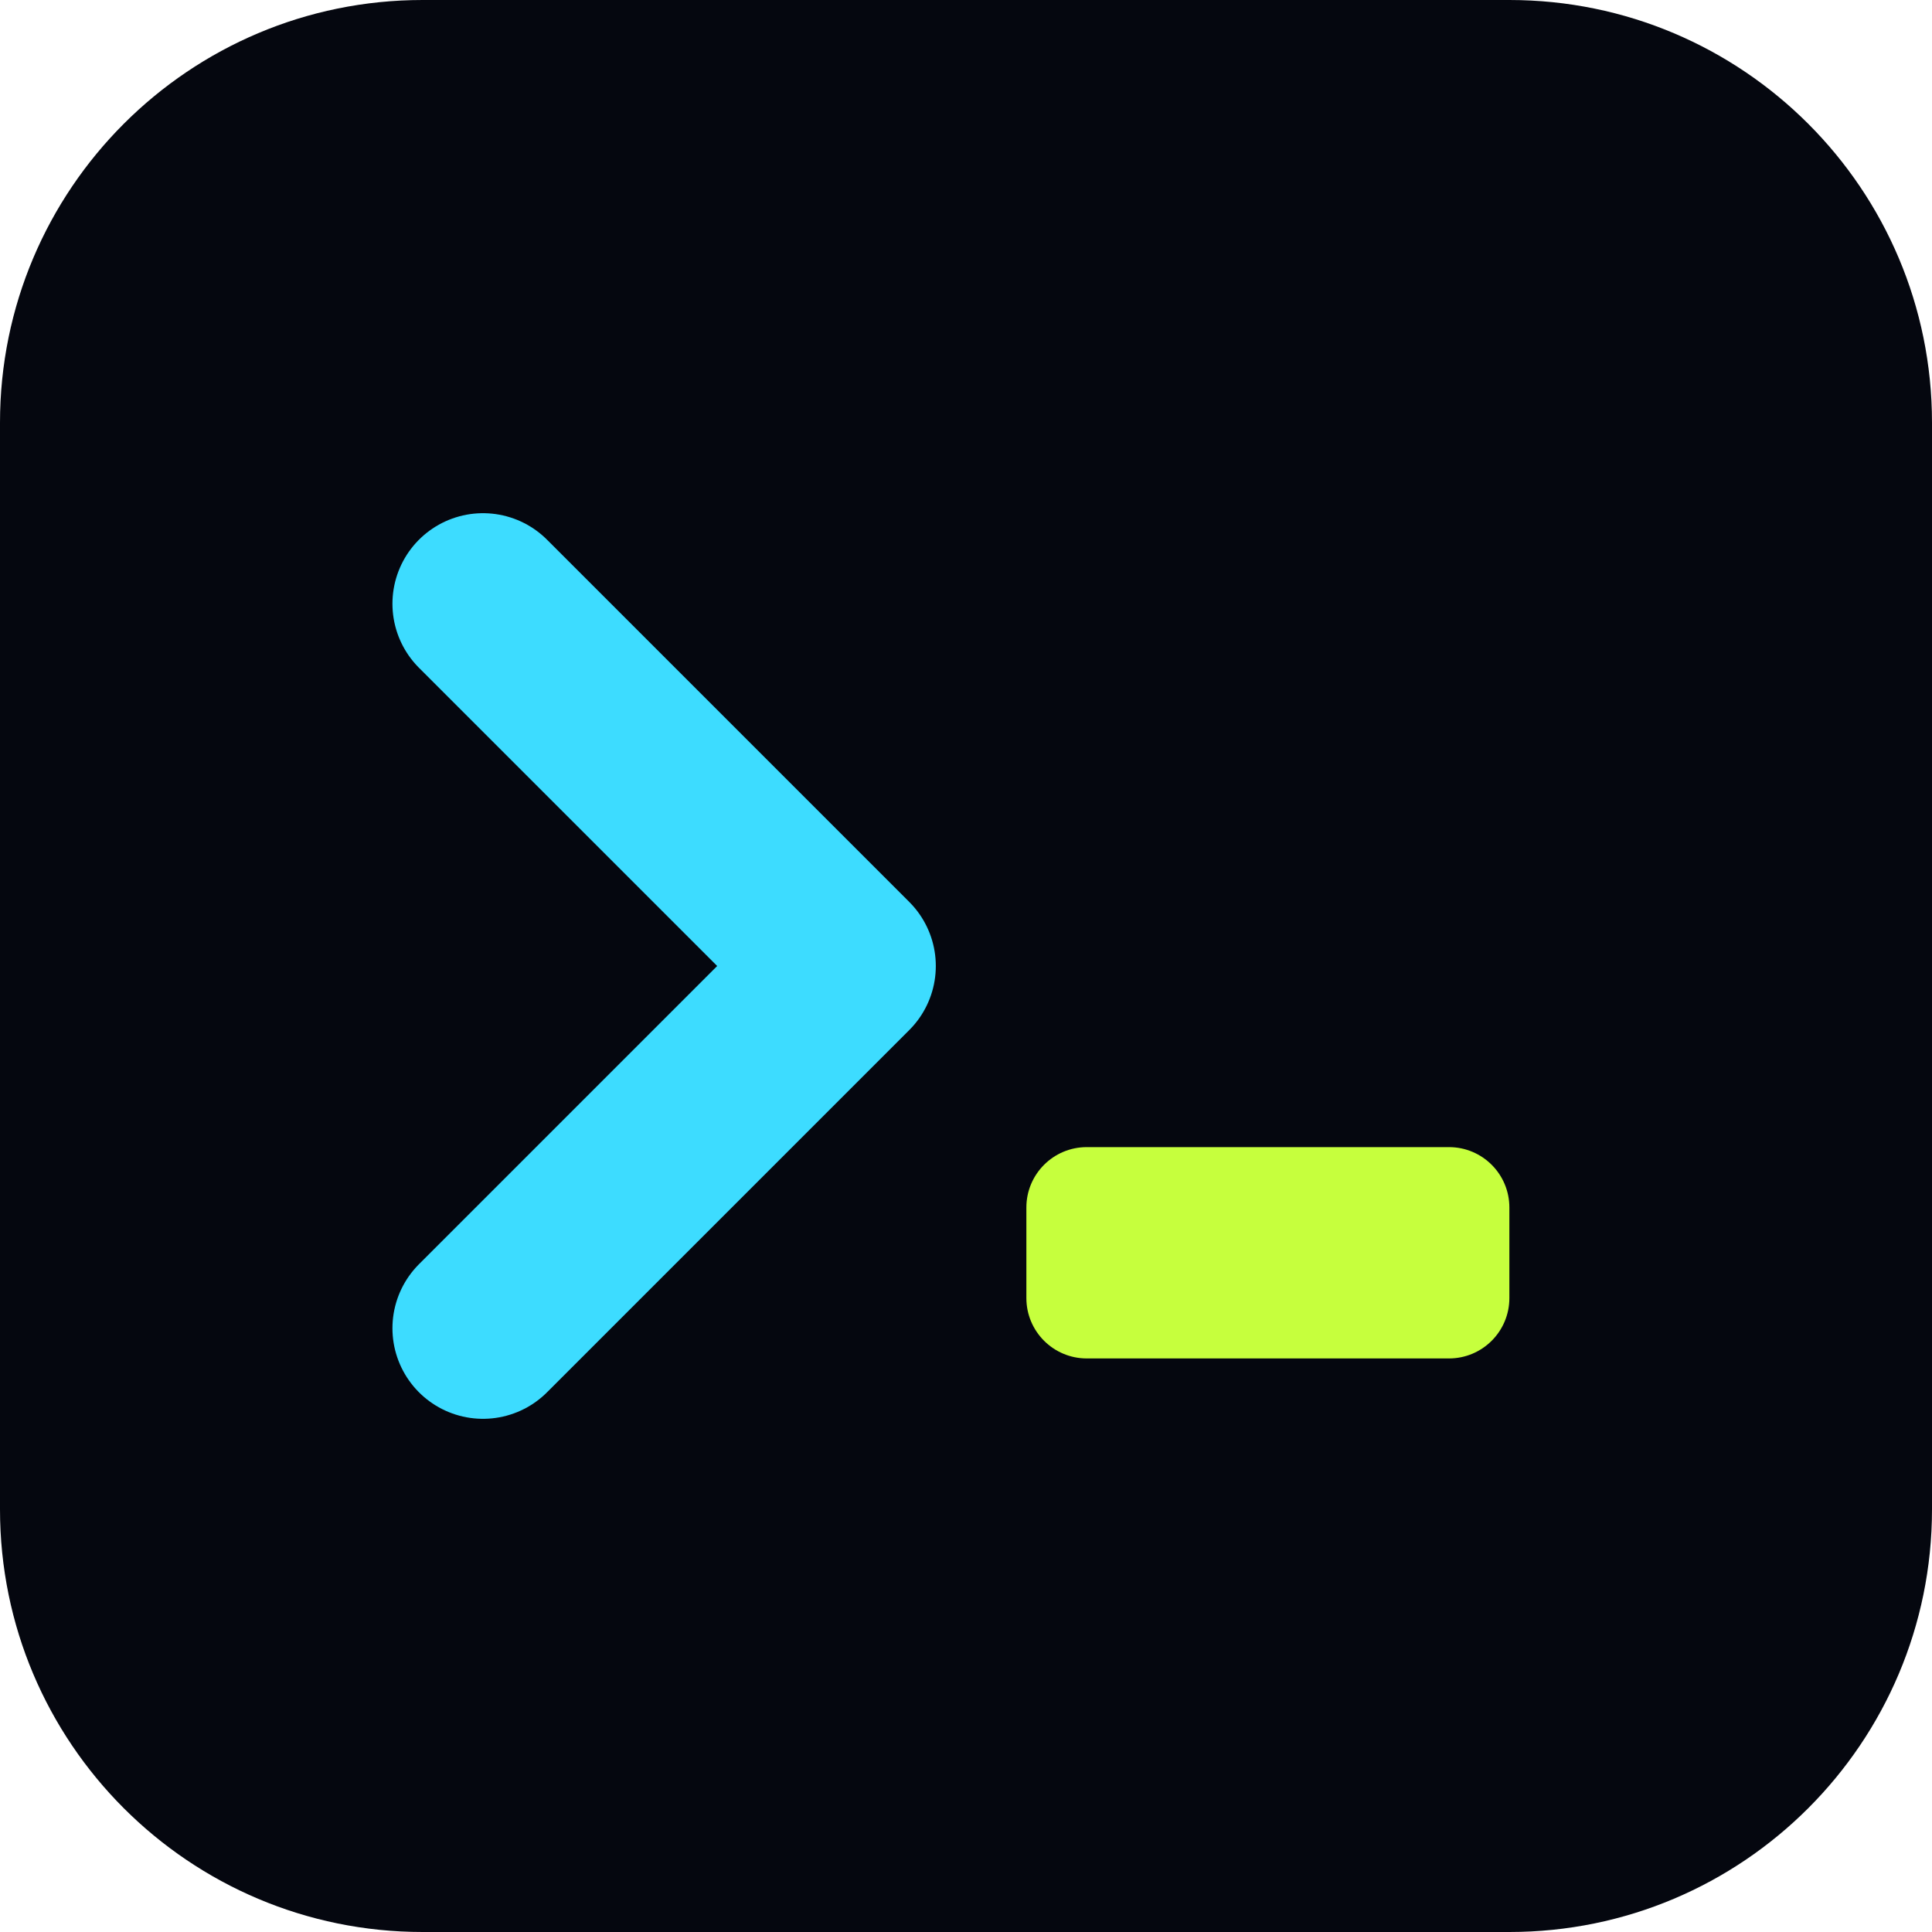
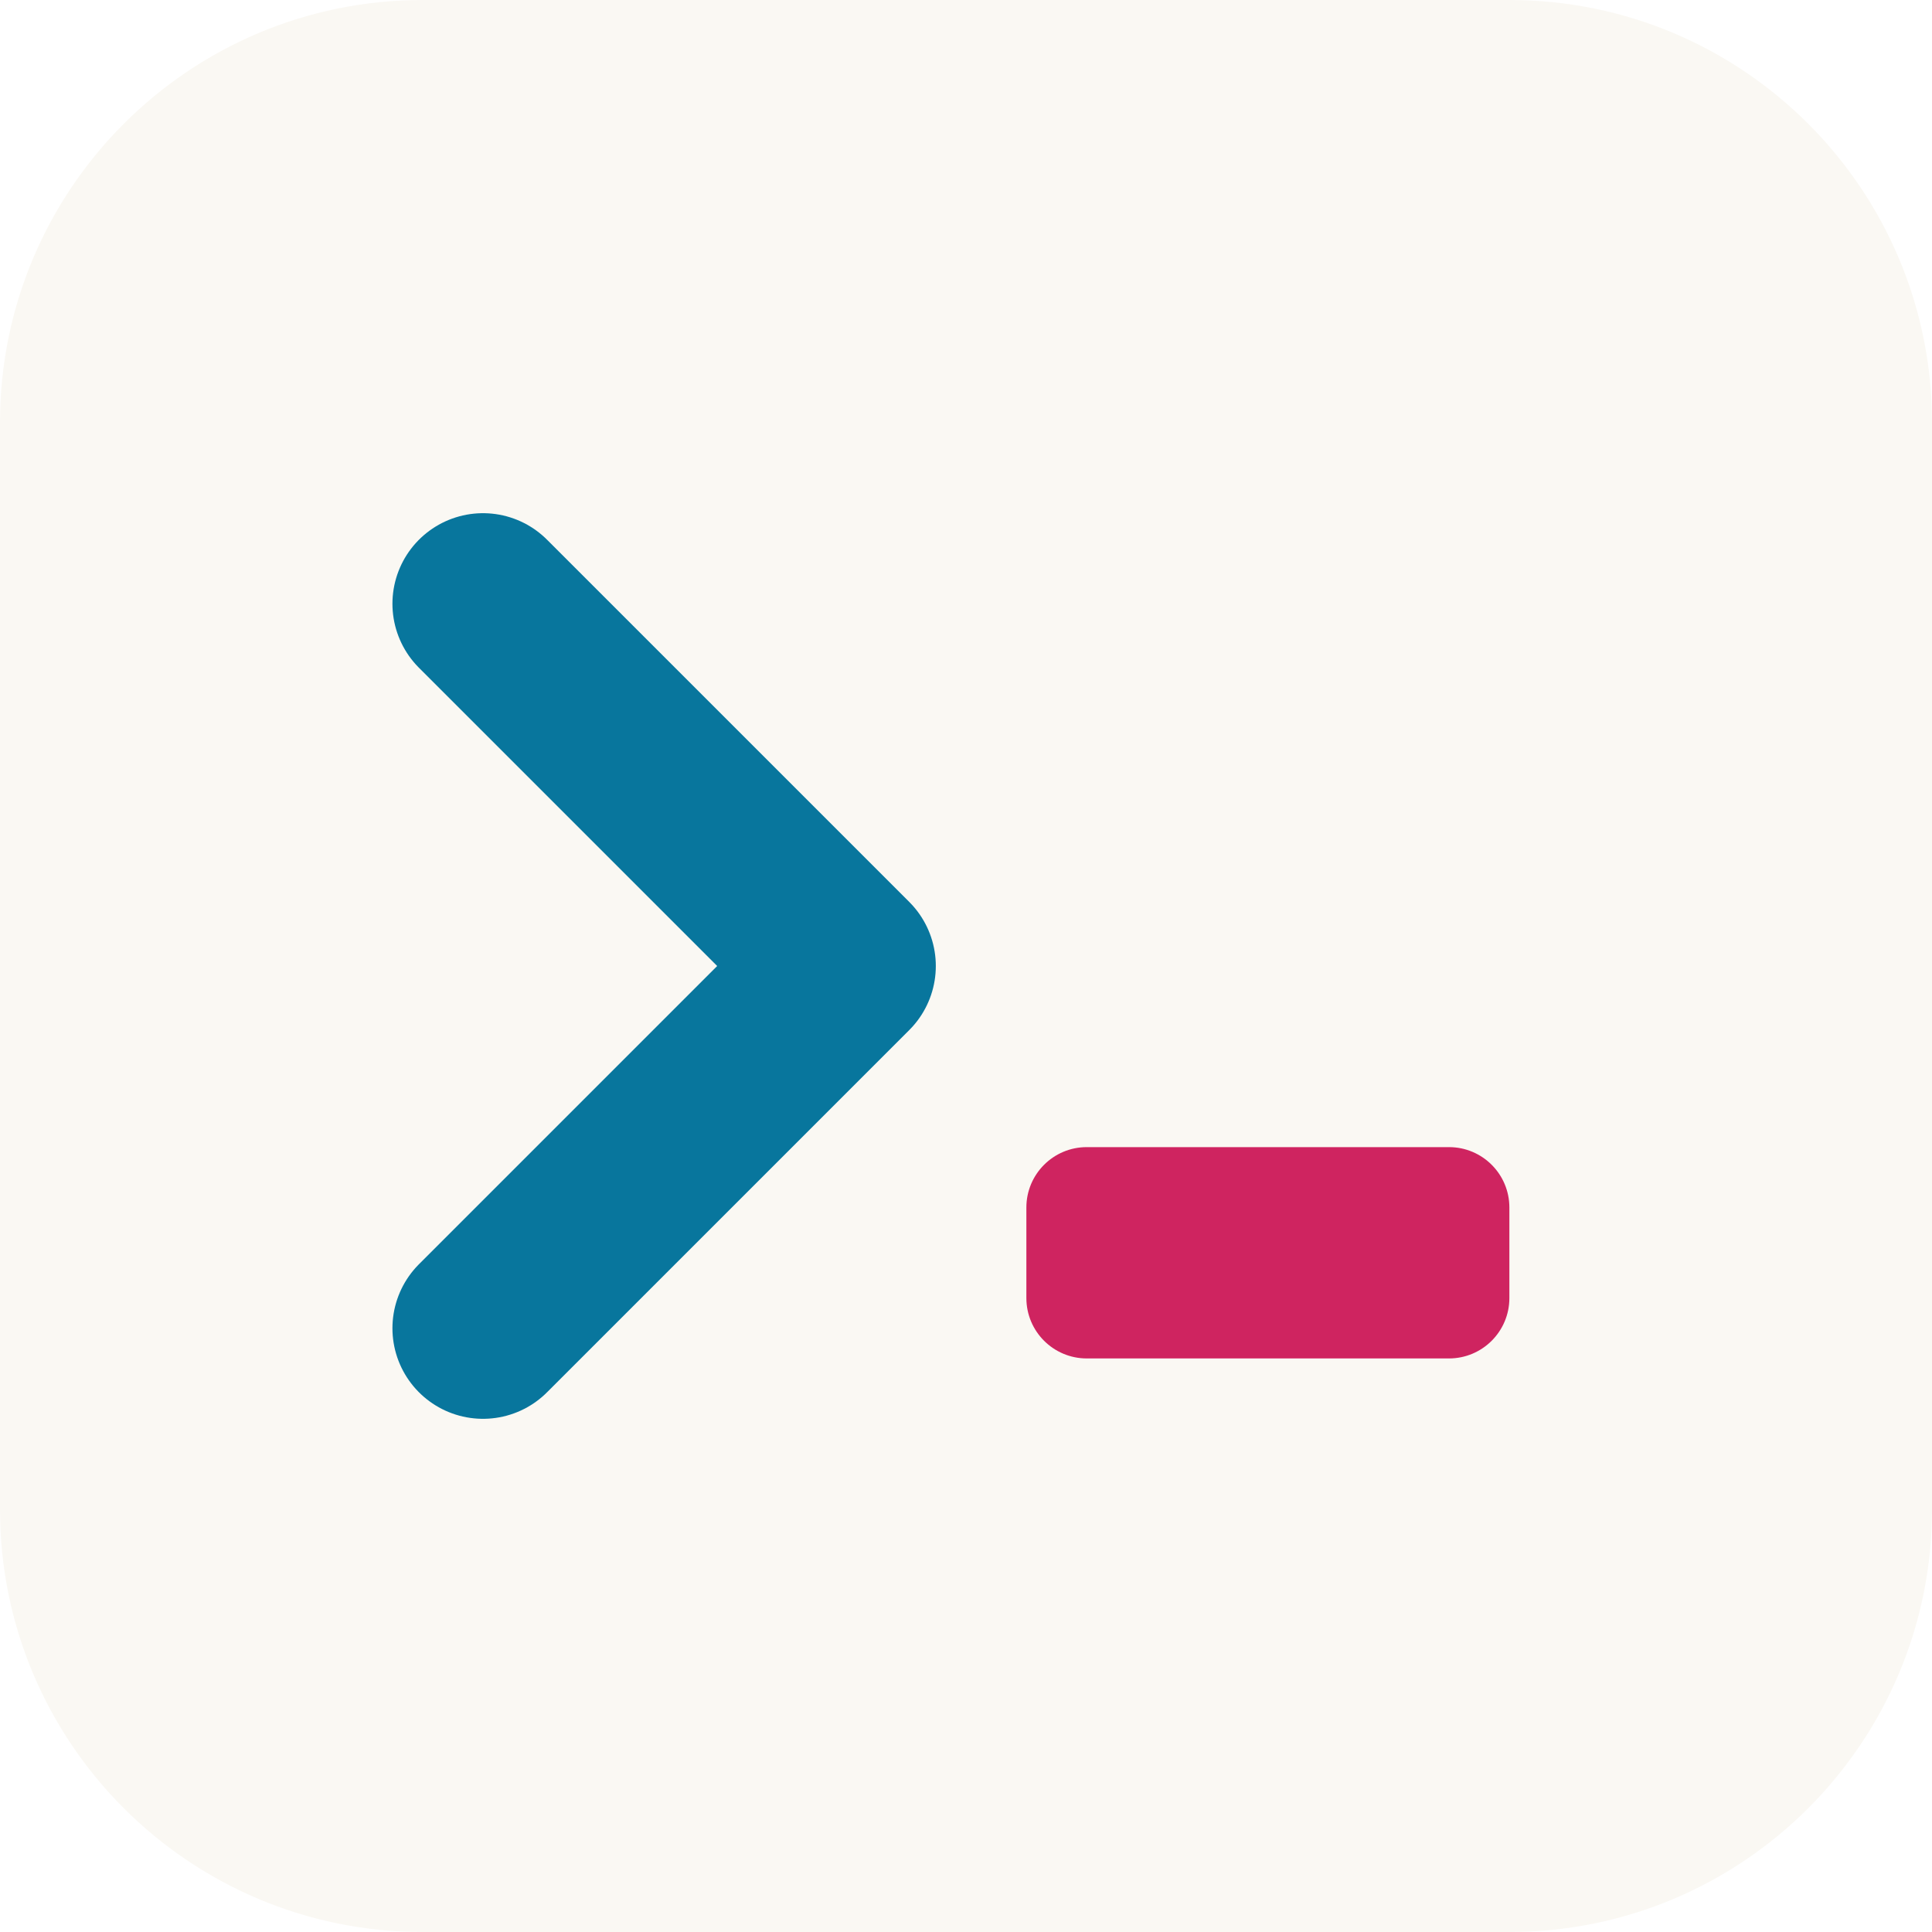
<svg xmlns="http://www.w3.org/2000/svg" viewBox="0 0 32 32">
-   <rect width="32" height="32" rx="7" fill="#05070f" />
-   <path d="M8 10l6 6-6 6" fill="none" stroke="#3ddcff" stroke-width="3" stroke-linecap="round" stroke-linejoin="round" />
-   <rect x="17" y="19" width="8" height="3.5" rx="1" fill="#c6ff3d" />
+   <rect width="32" height="32" rx="7" fill="#faf8f3" />
+   <path d="M8 10l6 6-6 6" fill="none" stroke="#08769d" stroke-width="3" stroke-linecap="round" stroke-linejoin="round" />
+   <rect x="17" y="19" width="8" height="3.5" rx="1" fill="#cf2460" />
</svg>
